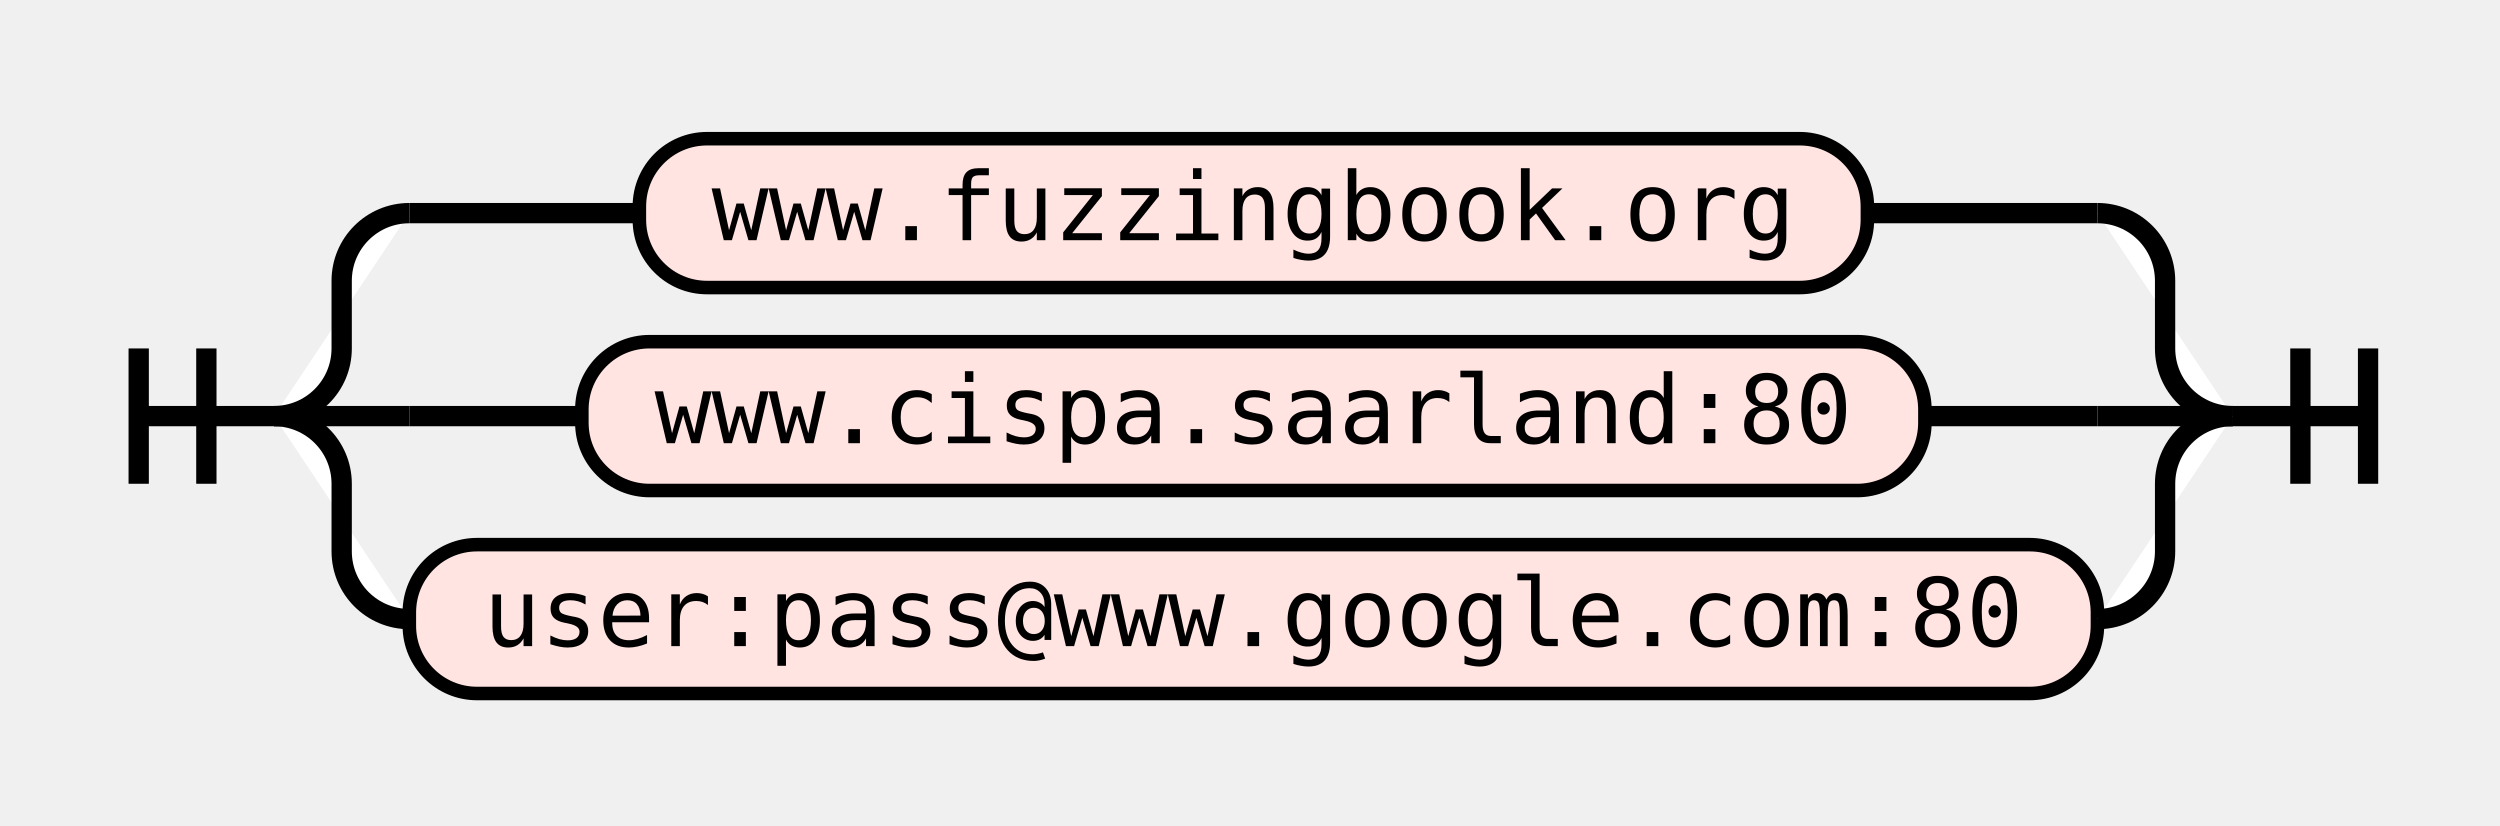
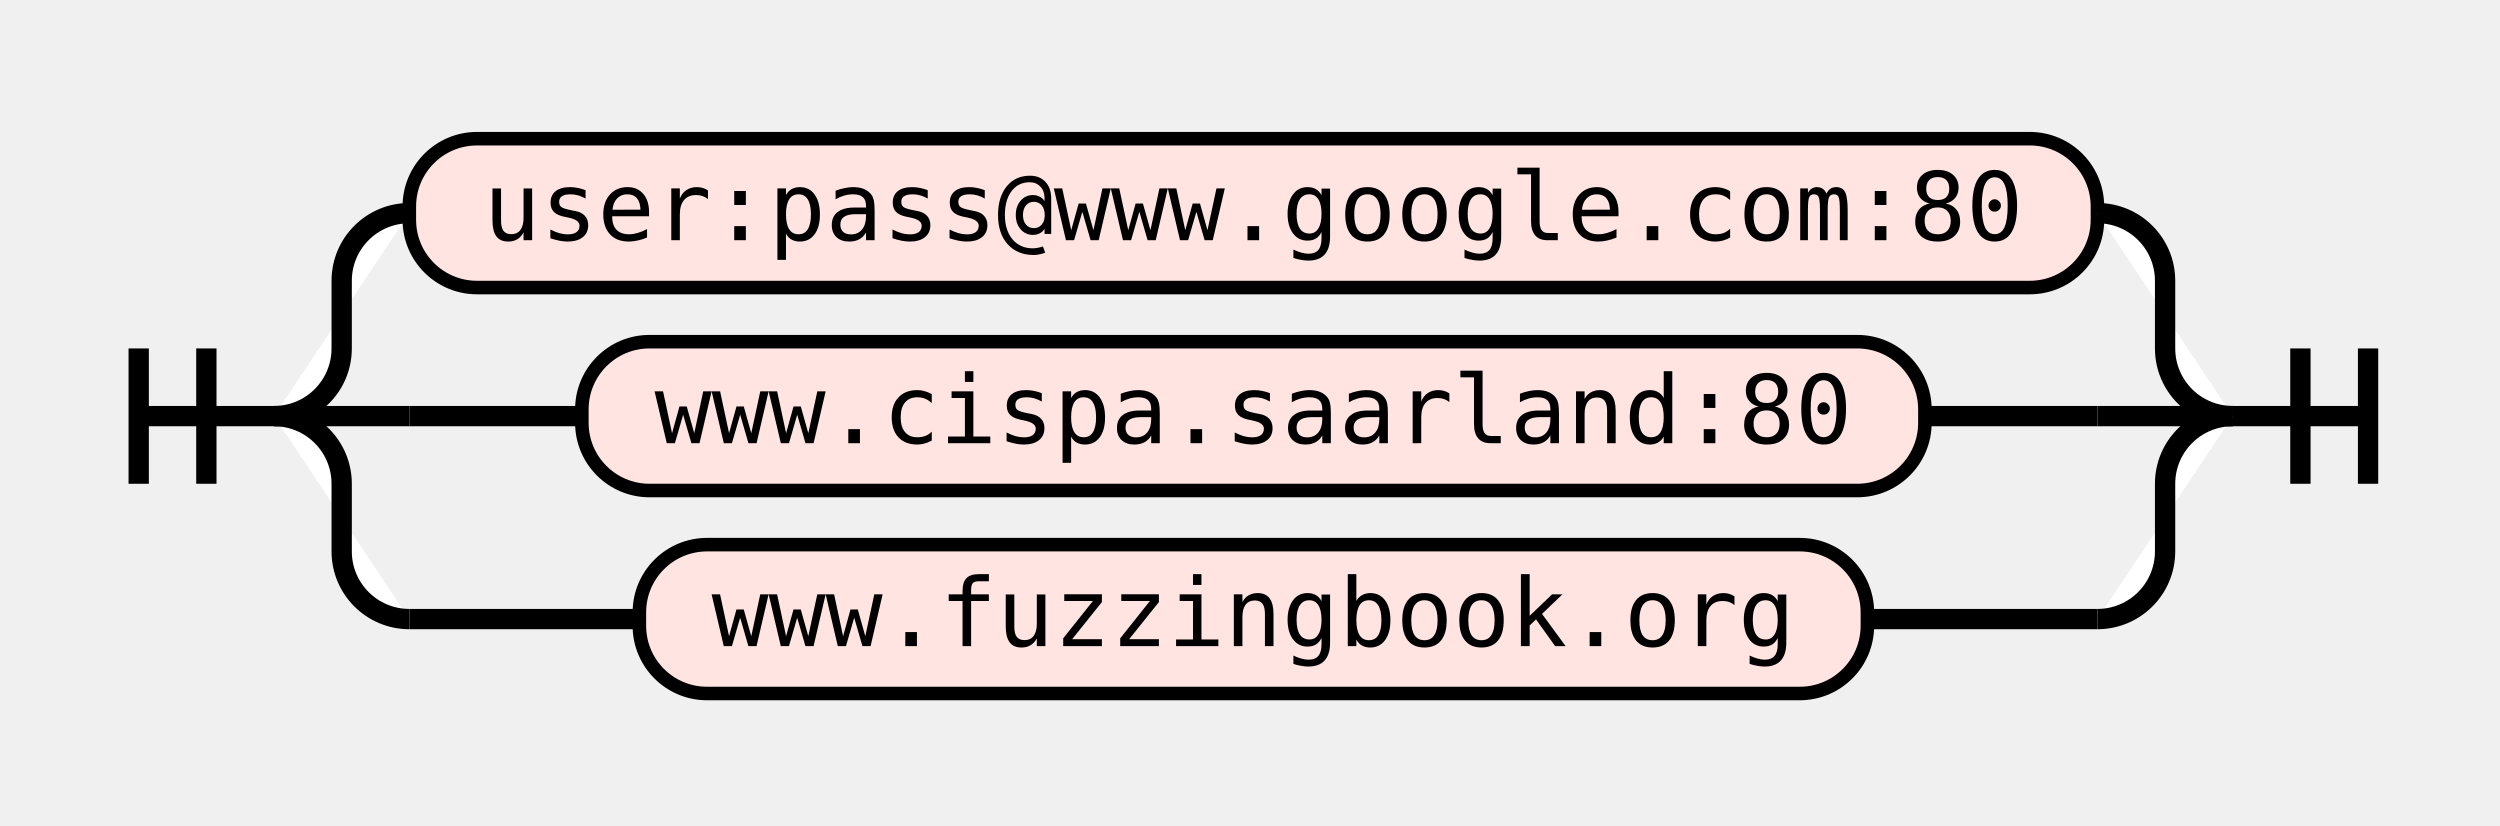
<svg xmlns="http://www.w3.org/2000/svg" class="railroad-diagram" height="122" viewBox="0 0 369.5 122" width="369.5">
  <g transform="translate(.5 .5)">
    <style>/*  */
    svg.railroad-diagram {
    }
    svg.railroad-diagram path {
        stroke-width:3;
        stroke:black;
        fill:white;
    }
    svg.railroad-diagram text {
        font:14px "Fira Mono", monospace;
        text-anchor:middle;
    }
    svg.railroad-diagram text.label{
        text-anchor:start;
    }
    svg.railroad-diagram text.comment{
        font:italic 12px "Fira Mono", monospace;
    }
    svg.railroad-diagram rect{
        stroke-width:2;
        stroke:black;
        fill:mistyrose;
    }

/*  */
</style>
    <g>
      <path d="M20 51v20m10 -20v20m-10 -10h20" />
    </g>
    <g>
      <path d="M40 61h0.0" />
      <path d="M329.5 61h0.0" />
      <path d="M40.0 61a10 10 0 0 0 10 -10v-10a10 10 0 0 1 10 -10" />
      <g>
-         <path d="M60.0 31h34.0" />
-         <path d="M275.5 31h34.0" />
+         <path d="M60.0 31h0.0" />
+         <path d="M309.5 31h0.0" />
        <g class="terminal">
-           <path d="M94.0 31h0.0" />
-           <path d="M275.5 31h0.0" />
-           <rect height="22" rx="10" ry="10" width="181.5" x="94.0" y="20" />
-           <text x="184.75" y="35">www.fuzzingbook.org</text>
+           <path d="M60.0 31h0.0" />
+           <path d="M309.5 31h0.0" />
+           <rect height="22" rx="10" ry="10" width="249.5" x="60.0" y="20" />
+           <text x="184.75" y="35">user:pass@www.google.com:80</text>
        </g>
      </g>
      <path d="M309.5 31a10 10 0 0 1 10 10v10a10 10 0 0 0 10 10" />
      <path d="M40.0 61h20" />
      <g>
        <path d="M60.0 61h25.5" />
        <path d="M284.0 61h25.5" />
        <g class="terminal">
          <path d="M85.5 61h0.0" />
          <path d="M284.0 61h0.0" />
          <rect height="22" rx="10" ry="10" width="198.5" x="85.5" y="50" />
          <text x="184.75" y="65">www.cispa.saarland:80</text>
        </g>
      </g>
      <path d="M309.5 61h20" />
      <path d="M40.0 61a10 10 0 0 1 10 10v10a10 10 0 0 0 10 10" />
      <g>
-         <path d="M60.0 91h0.0" />
-         <path d="M309.5 91h0.0" />
+         <path d="M60.0 91h34.0" />
+         <path d="M275.5 91h34.0" />
        <g class="terminal">
-           <path d="M60.0 91h0.0" />
-           <path d="M309.5 91h0.0" />
-           <rect height="22" rx="10" ry="10" width="249.5" x="60.0" y="80" />
-           <text x="184.75" y="95">user:pass@www.google.com:80</text>
+           <path d="M94.0 91h0.0" />
+           <path d="M275.5 91h0.0" />
+           <rect height="22" rx="10" ry="10" width="181.5" x="94.0" y="80" />
+           <text x="184.75" y="95">www.fuzzingbook.org</text>
        </g>
      </g>
      <path d="M309.5 91a10 10 0 0 0 10 -10v-10a10 10 0 0 1 10 -10" />
    </g>
    <path d="M 329.5 61 h 20 m -10 -10 v 20 m 10 -20 v 20" />
  </g>
</svg>
